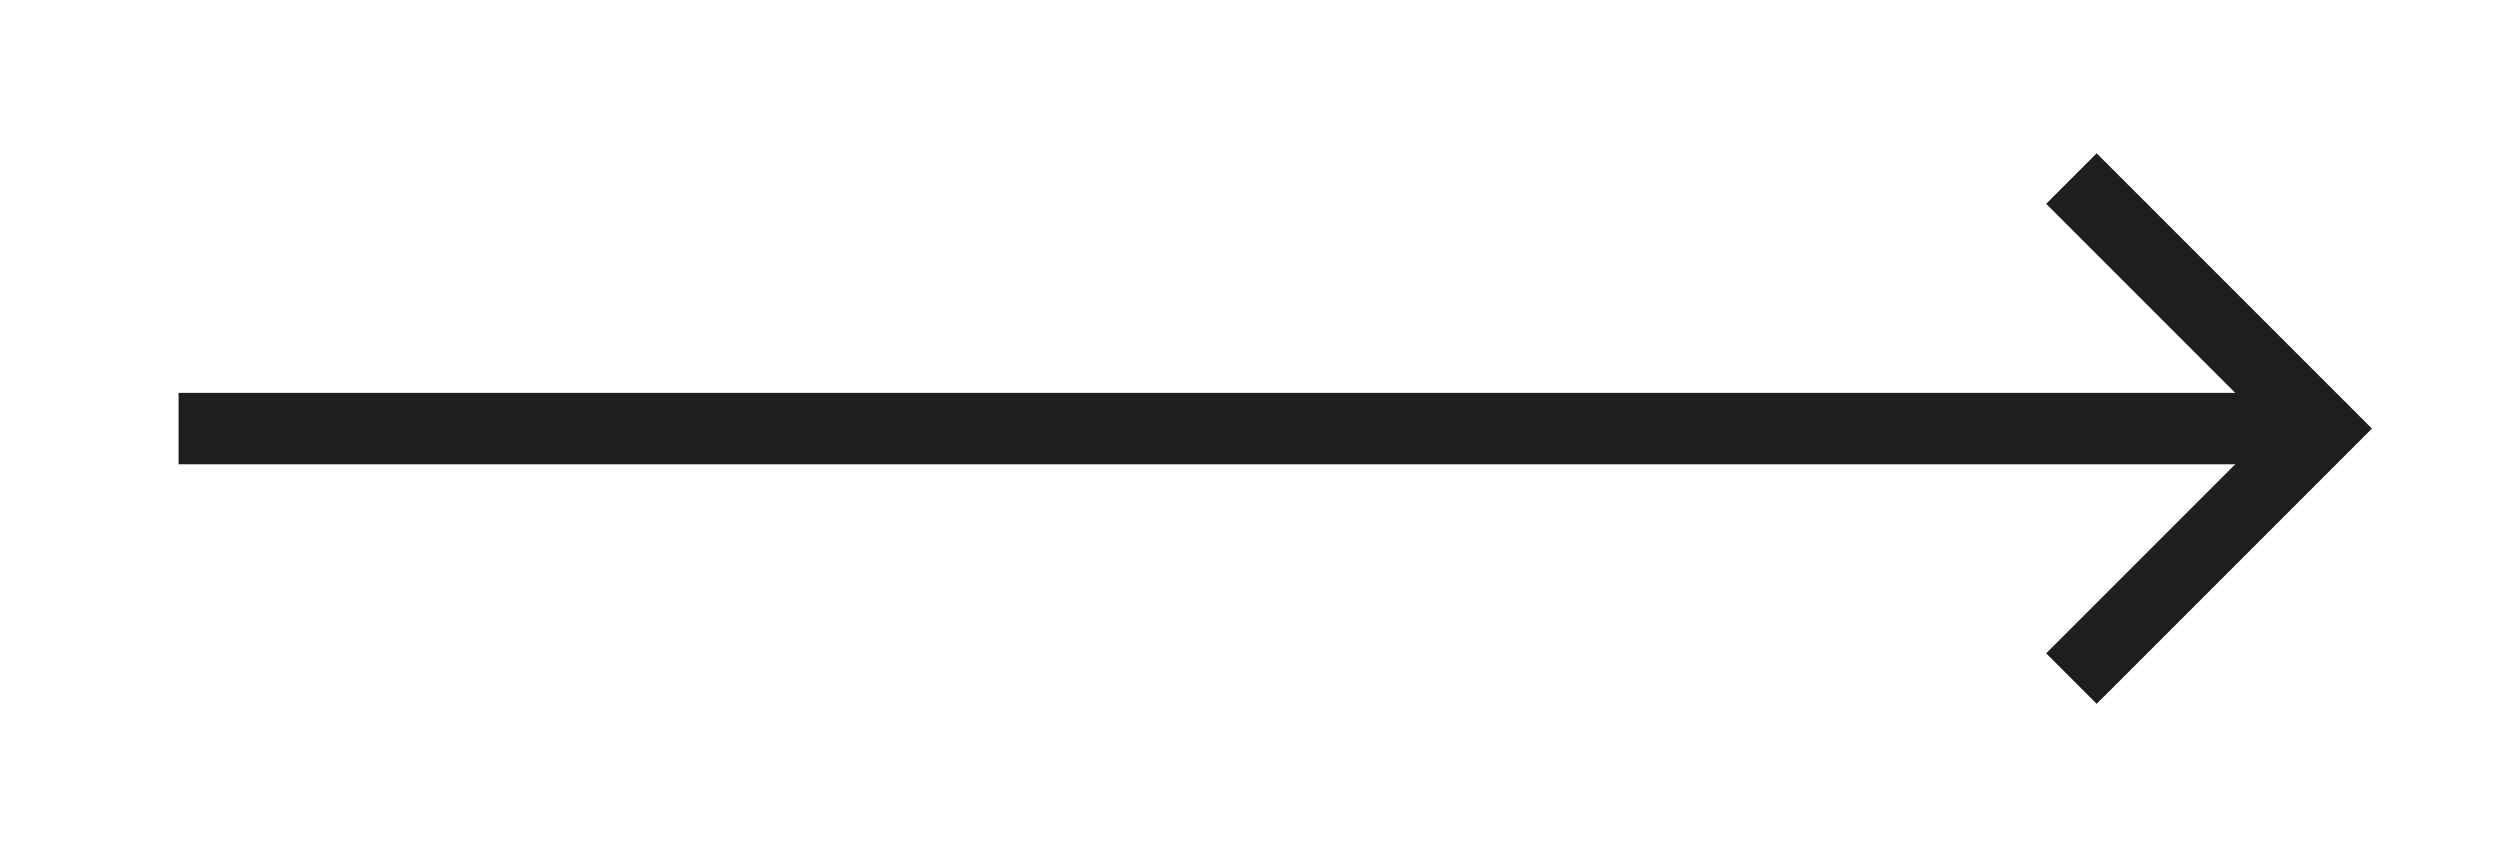
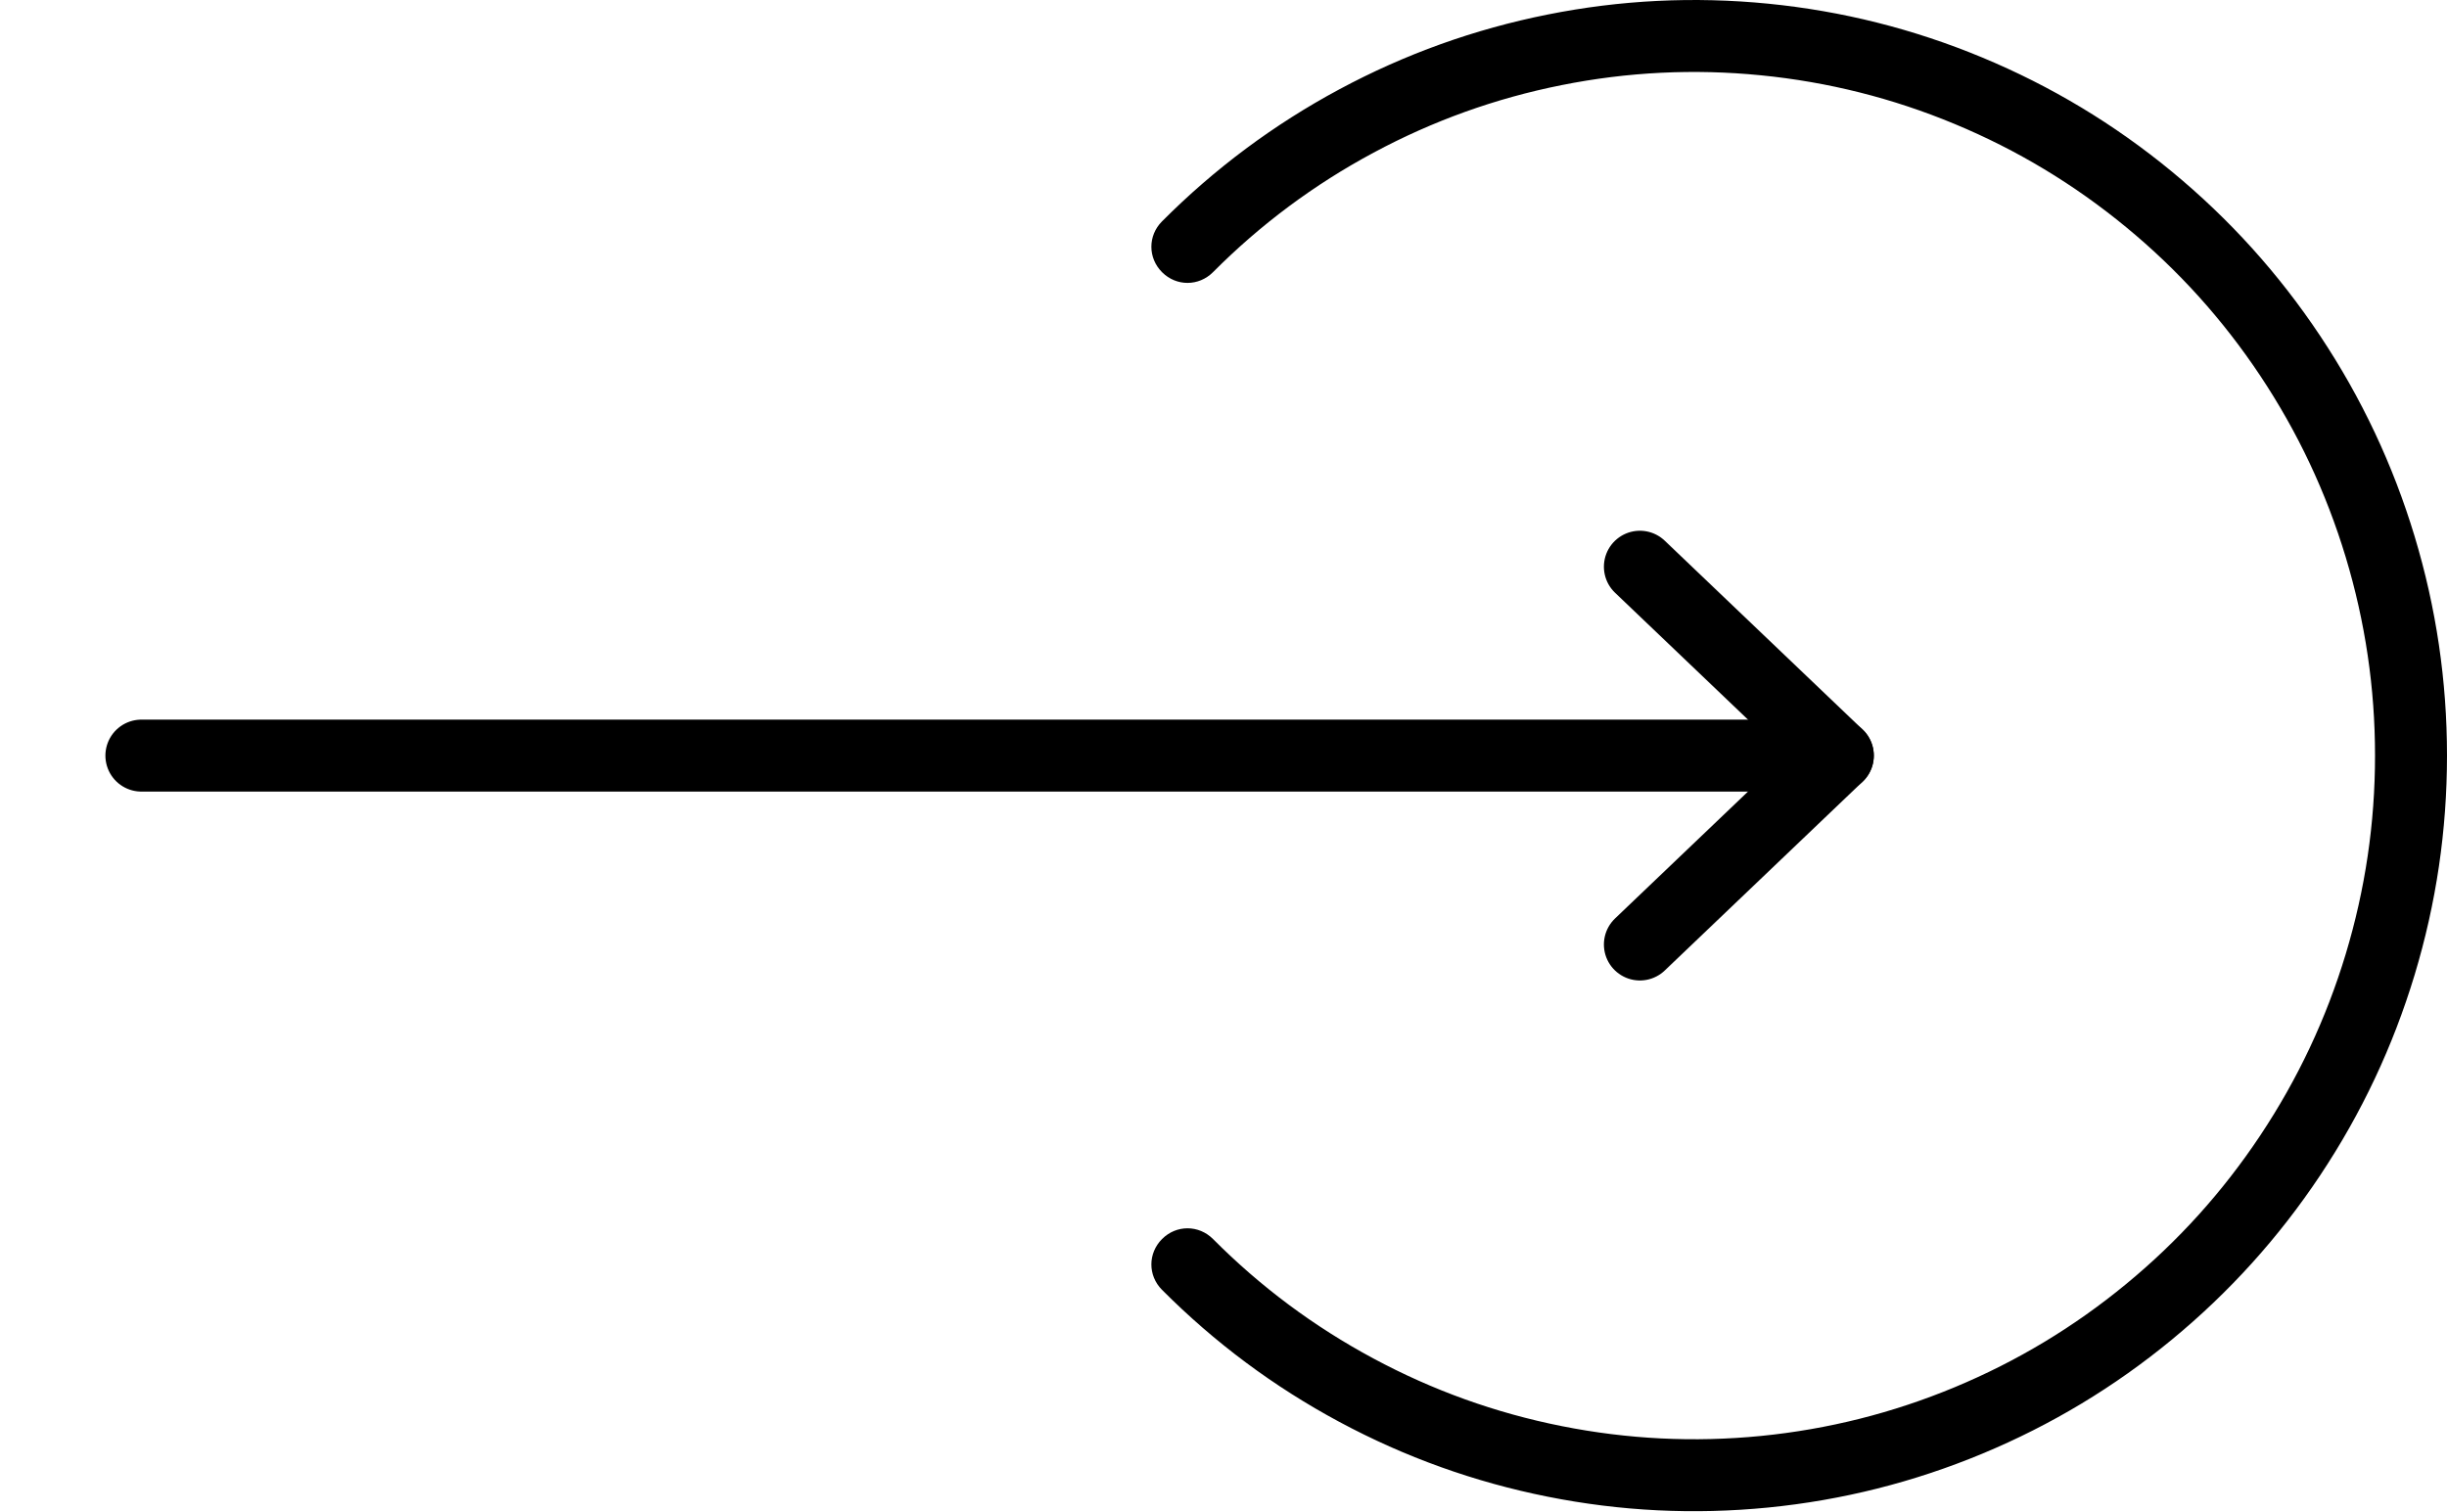
- <svg xmlns="http://www.w3.org/2000/svg" viewBox="0 0 70 24" fill="none">
-   <rect id="fi:arrow-right" width="70" height="24" x="0" y="0" />
-   <path id="Vector" d="M5 12L65 12" stroke="rgb(31,30,30)" stroke-width="2" />
-   <path id="Vector" d="M58 5L65 12L58 19" fill-rule="nonzero" stroke="rgb(31,30,30)" stroke-width="2" />
+ <svg xmlns="http://www.w3.org/2000/svg" viewBox="0 0 68 42.002" fill="none">
+   <path d="M33.291 6.564C31.969 5.235 30.482 4.128 28.832 3.243C27.183 2.357 25.441 1.731 23.606 1.365C21.772 0.999 19.924 0.907 18.063 1.091C16.202 1.276 14.407 1.727 12.679 2.446C10.951 3.165 9.364 4.12 7.918 5.312C6.471 6.503 5.229 7.88 4.189 9.443C3.15 11.005 2.358 12.685 1.815 14.483C1.272 16.282 1 18.121 1 20C1 21.879 1.272 23.718 1.815 25.517C2.358 27.315 3.15 28.995 4.189 30.557C5.229 32.12 6.471 33.497 7.918 34.688C9.364 35.88 10.951 36.835 12.679 37.554C14.407 38.273 16.202 38.724 18.063 38.908C19.924 39.093 21.772 39.002 23.606 38.635C25.441 38.269 27.183 37.643 28.832 36.757C30.482 35.872 31.969 34.765 33.291 33.437L34.709 34.848C33.246 36.316 31.603 37.54 29.778 38.52C27.954 39.499 26.027 40.191 23.998 40.596C21.969 41.002 19.925 41.102 17.866 40.899C15.807 40.695 13.822 40.196 11.911 39.401C10 38.606 8.245 37.55 6.646 36.232C5.047 34.914 3.673 33.392 2.524 31.665C1.375 29.939 0.501 28.082 -0.1 26.095C-0.7 24.108 -1 22.076 -1 20C-1 17.924 -0.7 15.892 -0.1 13.905C0.501 11.918 1.375 10.061 2.524 8.335C3.673 6.608 5.047 5.086 6.646 3.768C8.245 2.45 10 1.394 11.911 0.599C13.822 -0.196 15.807 -0.695 17.866 -0.899C19.925 -1.102 21.969 -1.002 23.998 -0.596C26.027 -0.191 27.954 0.501 29.778 1.48C31.603 2.46 33.246 3.684 34.709 5.152L33.291 6.564ZM34.68 5.152L34.709 5.152C35.104 5.549 35.102 6.171 34.706 6.566C34.309 6.962 33.687 6.96 33.291 6.564L33.291 6.535L34.68 5.152ZM33.291 33.465L33.291 33.437C33.687 33.04 34.309 33.038 34.706 33.434C35.102 33.829 35.104 34.451 34.709 34.848L34.68 34.848L33.291 33.465Z" fill="currentColor" fill-rule="nonzero" transform="matrix(-1,-8.74228e-08,8.74228e-08,-1,67,41.001)" />
+   <path d="M3.929 21.001L51.072 21.001" stroke="currentColor" stroke-linecap="round" stroke-linejoin="round" stroke-width="2" />
+   <path d="M45.571 15.751L51.071 21.001L45.571 26.251" fill-rule="nonzero" stroke="currentColor" stroke-linecap="round" stroke-linejoin="round" stroke-width="2" />
</svg>
